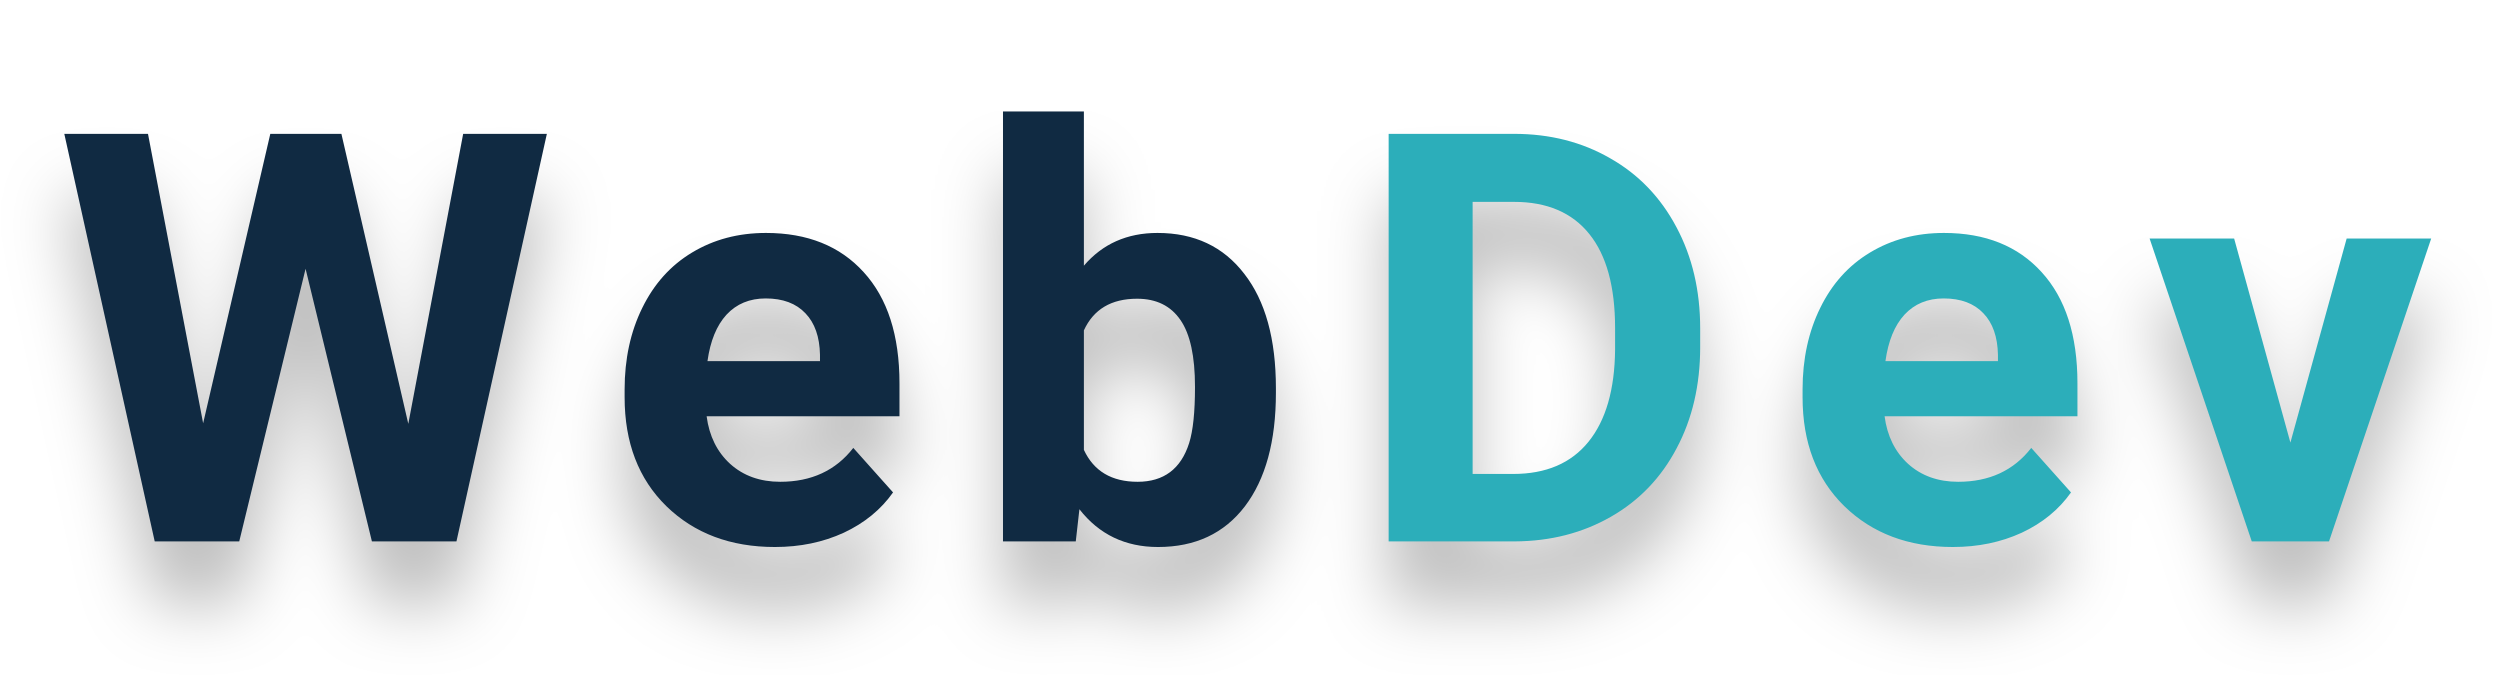
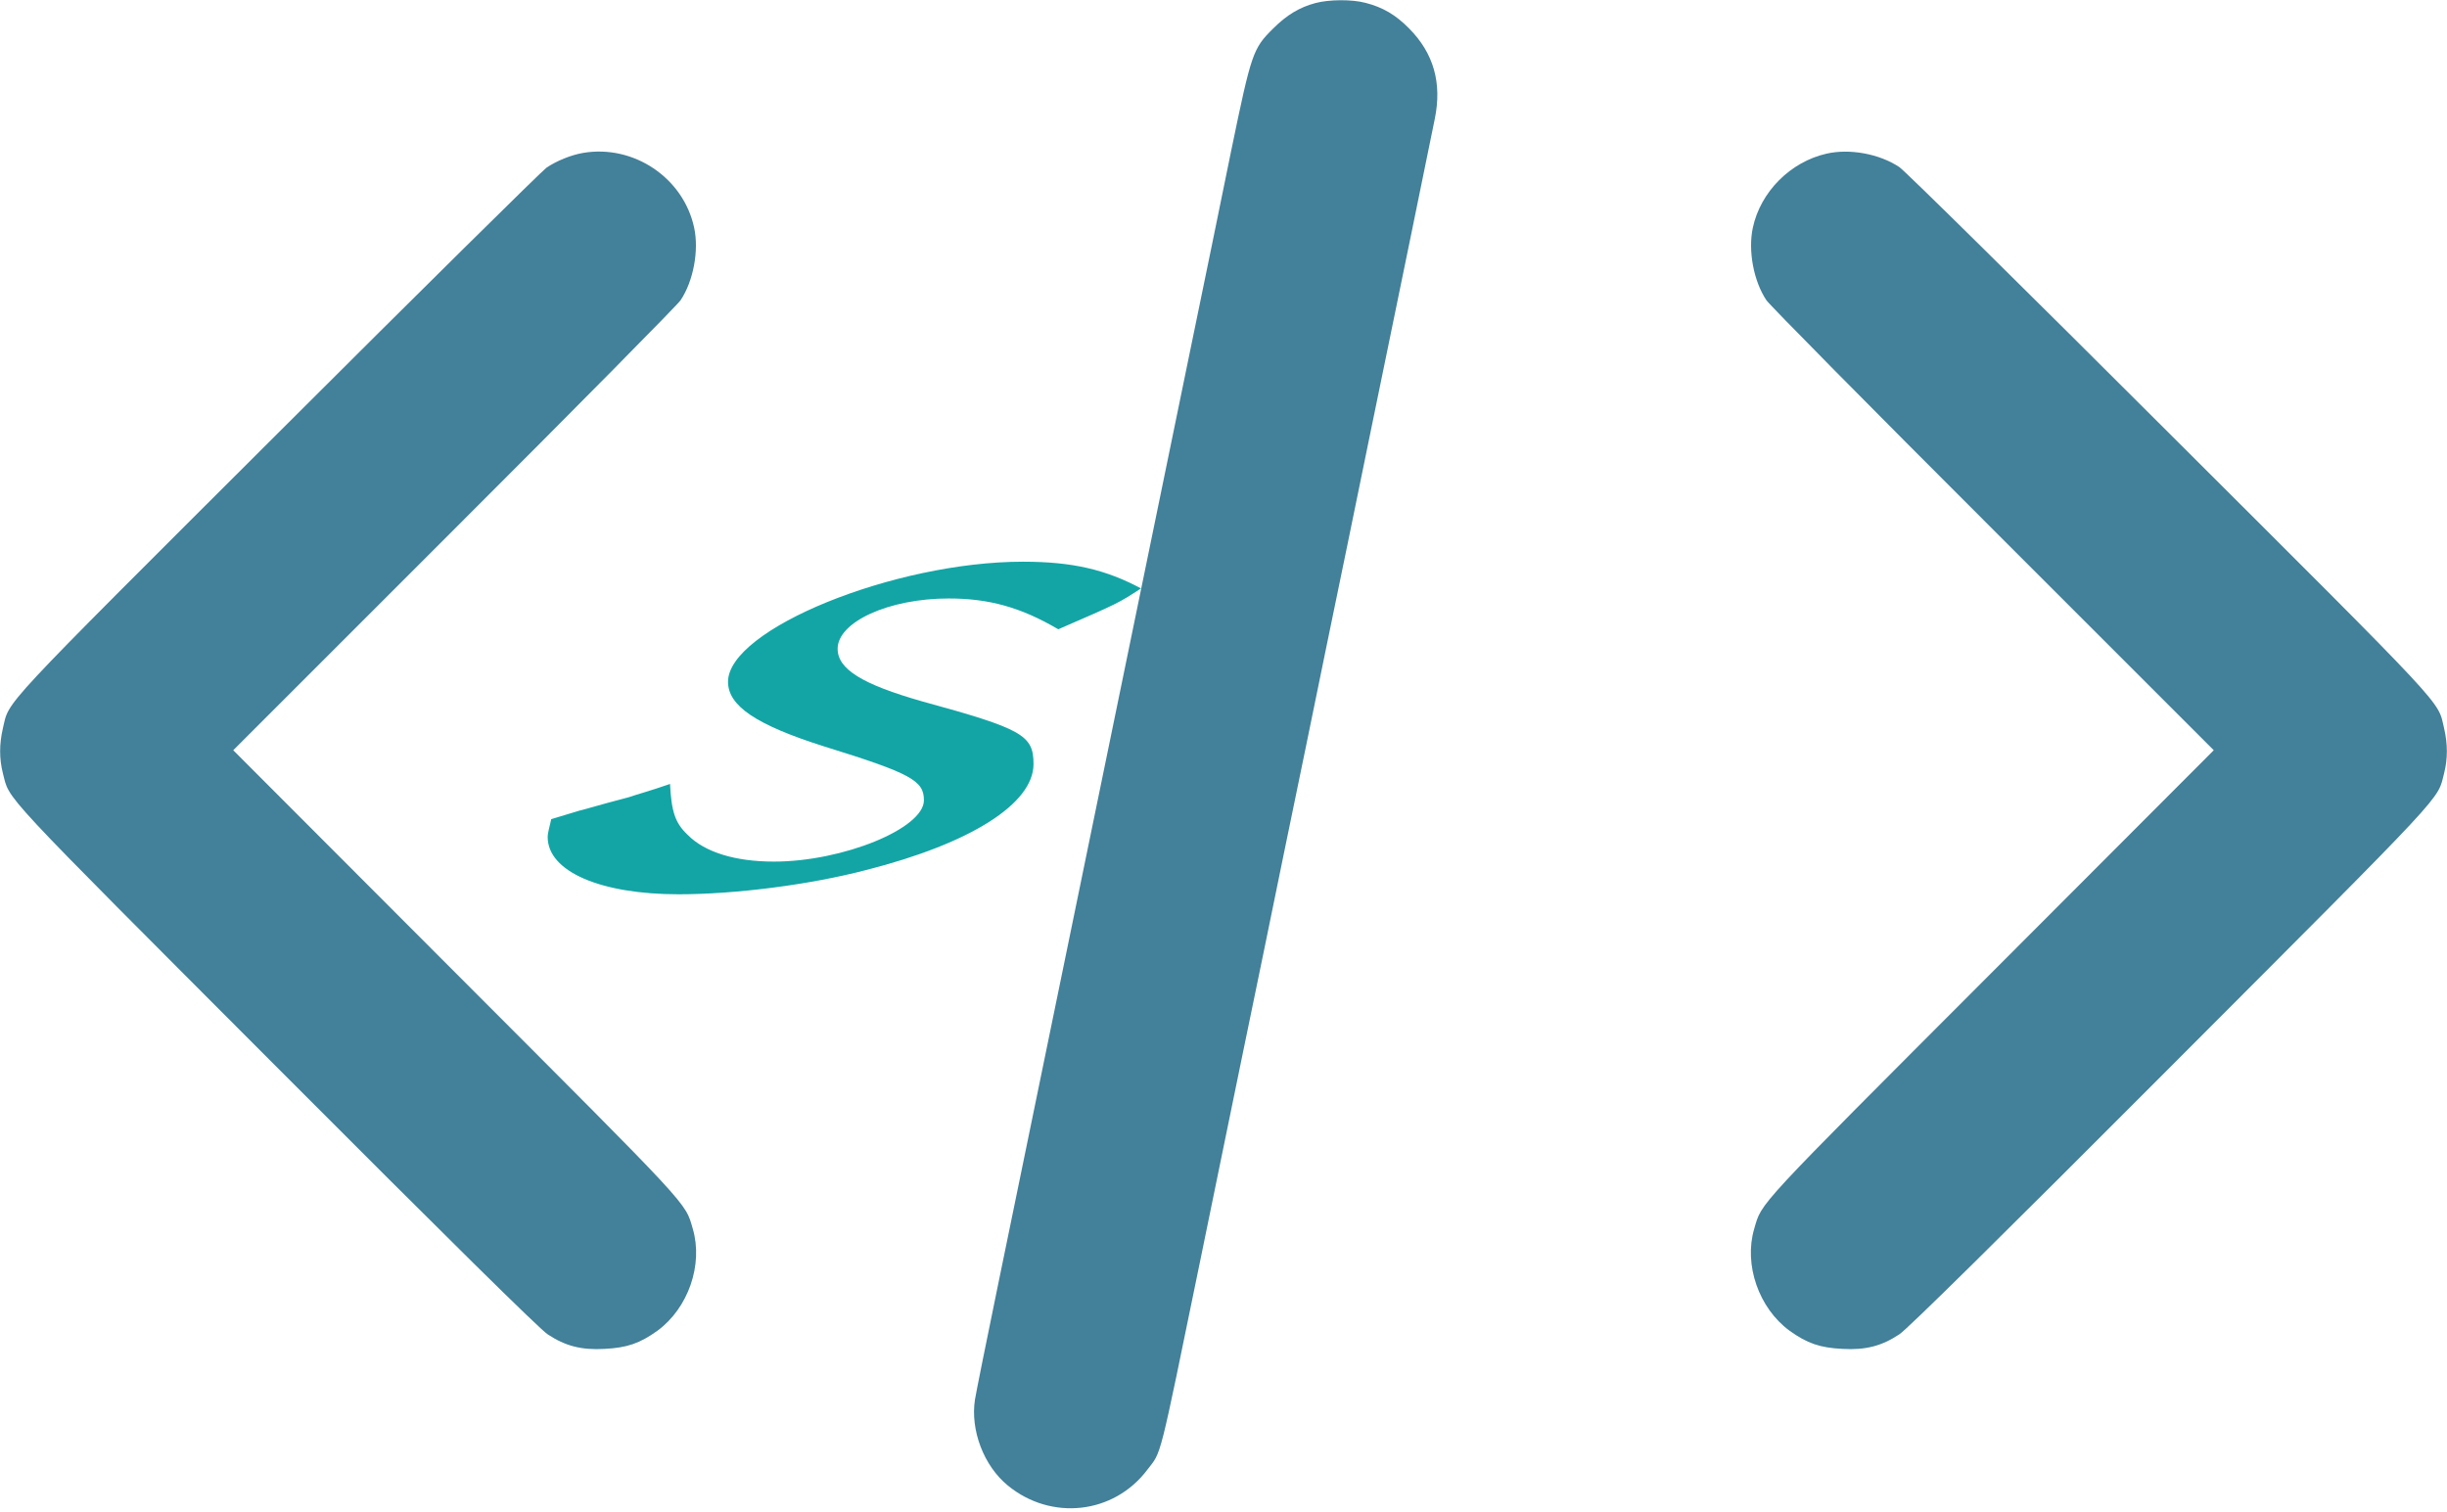
- <svg xmlns="http://www.w3.org/2000/svg" width="157" height="43" viewBox="0 0 157 43" fill="none">
-   <g filter="url(#filter0_d)">
-     <path d="M25.641 26.617L29.087 8.406H34.343L28.665 34H23.356L19.19 16.879L15.024 34H9.716L4.038 8.406H9.294L12.757 26.582L16.975 8.406H21.44L25.641 26.617ZM48.665 34.352C45.876 34.352 43.603 33.496 41.845 31.785C40.099 30.074 39.226 27.795 39.226 24.947V24.455C39.226 22.545 39.595 20.84 40.333 19.34C41.072 17.828 42.114 16.668 43.462 15.859C44.822 15.039 46.368 14.629 48.103 14.629C50.704 14.629 52.749 15.449 54.237 17.09C55.737 18.73 56.487 21.057 56.487 24.068V26.143H44.376C44.54 27.385 45.032 28.381 45.853 29.131C46.685 29.881 47.734 30.256 48.999 30.256C50.956 30.256 52.486 29.547 53.587 28.129L56.083 30.924C55.322 32.002 54.29 32.846 52.989 33.455C51.689 34.053 50.247 34.352 48.665 34.352ZM48.085 18.742C47.077 18.742 46.257 19.082 45.624 19.762C45.003 20.441 44.605 21.414 44.429 22.68H51.495V22.275C51.472 21.15 51.167 20.283 50.581 19.674C49.995 19.053 49.163 18.742 48.085 18.742ZM80.127 24.666C80.127 27.713 79.476 30.092 78.175 31.803C76.875 33.502 75.058 34.352 72.726 34.352C70.664 34.352 69.017 33.56 67.787 31.979L67.558 34H62.988V7H68.068V16.686C69.24 15.315 70.781 14.629 72.691 14.629C75.011 14.629 76.828 15.484 78.14 17.195C79.465 18.895 80.127 21.291 80.127 24.385V24.666ZM75.046 24.297C75.046 22.375 74.742 20.975 74.132 20.096C73.523 19.205 72.615 18.76 71.408 18.76C69.791 18.76 68.677 19.422 68.068 20.746V28.252C68.689 29.588 69.814 30.256 71.443 30.256C73.084 30.256 74.162 29.447 74.677 27.83C74.923 27.057 75.046 25.879 75.046 24.297Z" fill="#102A42" />
-     <path d="M87.207 34V8.406H95.082C97.332 8.406 99.342 8.916 101.111 9.936C102.893 10.943 104.281 12.385 105.277 14.26C106.273 16.123 106.771 18.244 106.771 20.623V21.801C106.771 24.18 106.279 26.295 105.295 28.146C104.322 29.998 102.945 31.434 101.164 32.453C99.383 33.473 97.373 33.988 95.135 34H87.207ZM92.481 12.678V29.764H95.029C97.092 29.764 98.668 29.09 99.758 27.742C100.848 26.395 101.404 24.467 101.428 21.959V20.605C101.428 18.004 100.889 16.035 99.811 14.699C98.732 13.352 97.156 12.678 95.082 12.678H92.481ZM122.641 34.352C119.852 34.352 117.579 33.496 115.821 31.785C114.075 30.074 113.202 27.795 113.202 24.947V24.455C113.202 22.545 113.571 20.84 114.309 19.34C115.047 17.828 116.09 16.668 117.438 15.859C118.797 15.039 120.344 14.629 122.079 14.629C124.68 14.629 126.725 15.449 128.213 17.09C129.713 18.73 130.463 21.057 130.463 24.068V26.143H118.352C118.516 27.385 119.008 28.381 119.829 29.131C120.661 29.881 121.709 30.256 122.975 30.256C124.932 30.256 126.461 29.547 127.563 28.129L130.059 30.924C129.297 32.002 128.266 32.846 126.965 33.455C125.664 34.053 124.223 34.352 122.641 34.352ZM122.061 18.742C121.053 18.742 120.233 19.082 119.6 19.762C118.979 20.441 118.58 21.414 118.405 22.68H125.471V22.275C125.448 21.15 125.143 20.283 124.557 19.674C123.971 19.053 123.139 18.742 122.061 18.742ZM143.837 27.795L147.37 14.98H152.679L146.262 34H141.411L134.995 14.98H140.304L143.837 27.795Z" fill="#2CAEBA" />
+ <svg xmlns="http://www.w3.org/2000/svg" width="1280" height="791" preserveAspectRatio="xMidYMid meet">
+   <g class="layer">
+     <g fill="#ff5722" id="svg_1" transform="translate(0 791) scale(0.1 -0.1)">
+       <path d="m6881,7894c-83,-22 -150,-62 -222,-134c-105,-104 -113,-127 -218,-635c-49,-242 -155,-757 -235,-1145c-80,-388 -210,-1022 -290,-1410c-80,-388 -179,-869 -220,-1070c-69,-336 -190,-924 -476,-2315c-60,-291 -114,-560 -120,-597c-25,-160 46,-347 172,-450c227,-186 554,-150 729,82c77,101 57,23 279,1103c60,295 160,778 220,1072c61,294 160,776 220,1070c61,294 160,776 220,1070c61,294 160,776 220,1070c148,717 327,1593 345,1682c39,189 -6,345 -134,474c-71,72 -138,111 -228,134c-71,19 -191,18 -262,-1z" fill="#438099" id="svg_2" />
+       <path d="m3050,7110c-64,-11 -139,-42 -191,-77c-24,-17 -657,-642 -1405,-1389c-1482,-1479 -1403,-1394 -1439,-1545c-19,-82 -19,-159 0,-234c38,-146 -41,-61 1429,-1534c894,-896 1381,-1377 1421,-1402c92,-61 176,-83 298,-76c118,6 184,29 276,95c161,118 240,345 185,533c-42,142 6,90 -1241,1339l-1163,1165l1155,1155c636,635 1169,1175 1185,1199c67,100 97,260 71,380c-56,261 -317,436 -581,391z" fill="#438099" id="svg_3" />
+       <path d="m9554,7106c-189,-43 -345,-200 -385,-387c-26,-120 4,-280 71,-380c16,-24 549,-564 1185,-1199l1155,-1155l-1163,-1165c-1247,-1249 -1199,-1197 -1241,-1339c-55,-188 24,-415 185,-533c92,-66 158,-89 276,-95c122,-7 206,15 298,76c40,25 527,506 1421,1402c1470,1473 1391,1388 1429,1534c19,75 19,152 0,234c-36,151 43,66 -1439,1545c-748,747 -1383,1374 -1411,1392c-104,69 -259,98 -381,70z" fill="#438099" id="svg_4" />
+     </g>
+     <text fill="#000000" font-family="Cursive" font-size="39" id="svg_8" stroke-dasharray="null" stroke-linecap="null" stroke-linejoin="null" stroke-width="0" text-anchor="middle" x="349.5" xml:space="preserve" y="330.5" />
+     <text fill="#13a5a5" font-family="Cursive" font-size="39" id="svg_10" stroke-dasharray="null" stroke-linecap="null" stroke-linejoin="null" stroke-width="0" text-anchor="middle" transform="matrix(23.6747 0 0 10.5256 -5929.32 -2884)" x="267.197" xml:space="preserve" y="317.95">s</text>
  </g>
-   <defs>
-     <filter id="filter0_d" x="0.038" y="7" width="156.641" height="35.352" filterUnits="userSpaceOnUse" color-interpolation-filters="sRGB">
-       <feFlood flood-opacity="0" result="BackgroundImageFix" />
-       <feColorMatrix in="SourceAlpha" type="matrix" values="0 0 0 0 0 0 0 0 0 0 0 0 0 0 0 0 0 0 127 0" />
-       <feOffset dy="4" />
-       <feGaussianBlur stdDeviation="2" />
-       <feColorMatrix type="matrix" values="0 0 0 0 0 0 0 0 0 0 0 0 0 0 0 0 0 0 0.25 0" />
-       <feBlend mode="normal" in2="BackgroundImageFix" result="effect1_dropShadow" />
-       <feBlend mode="normal" in="SourceGraphic" in2="effect1_dropShadow" result="shape" />
-     </filter>
-   </defs>
</svg>
